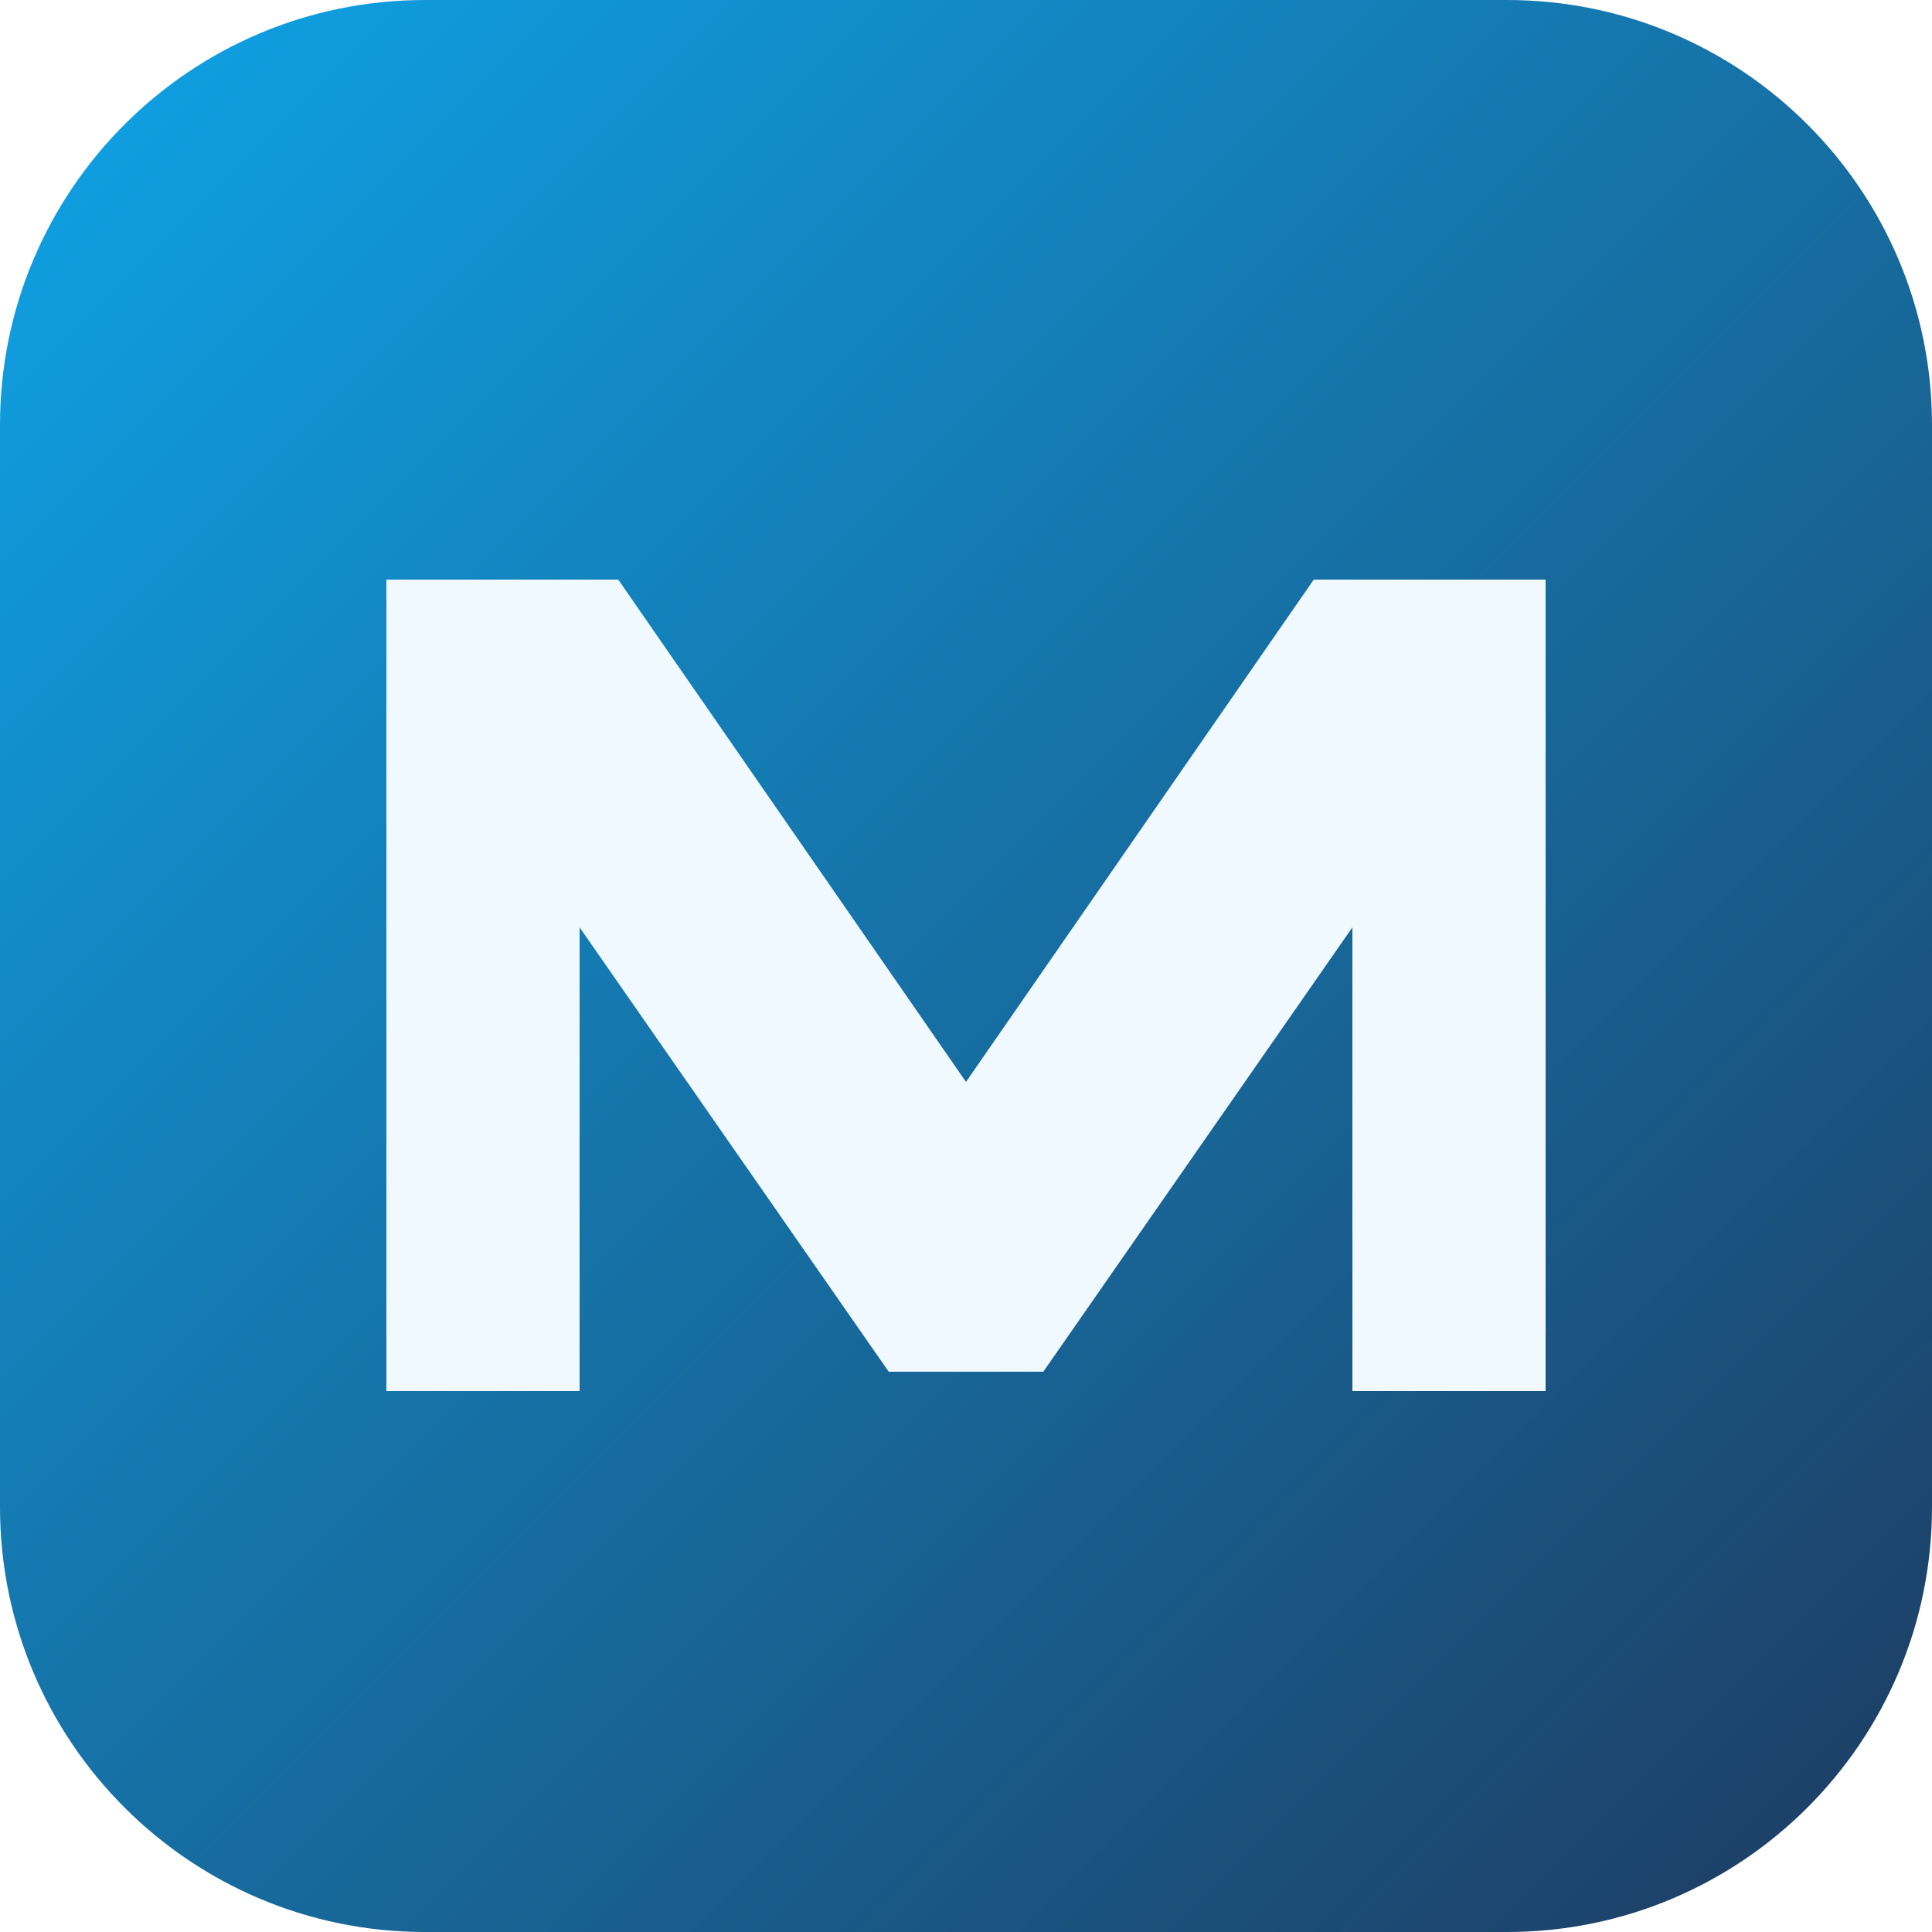
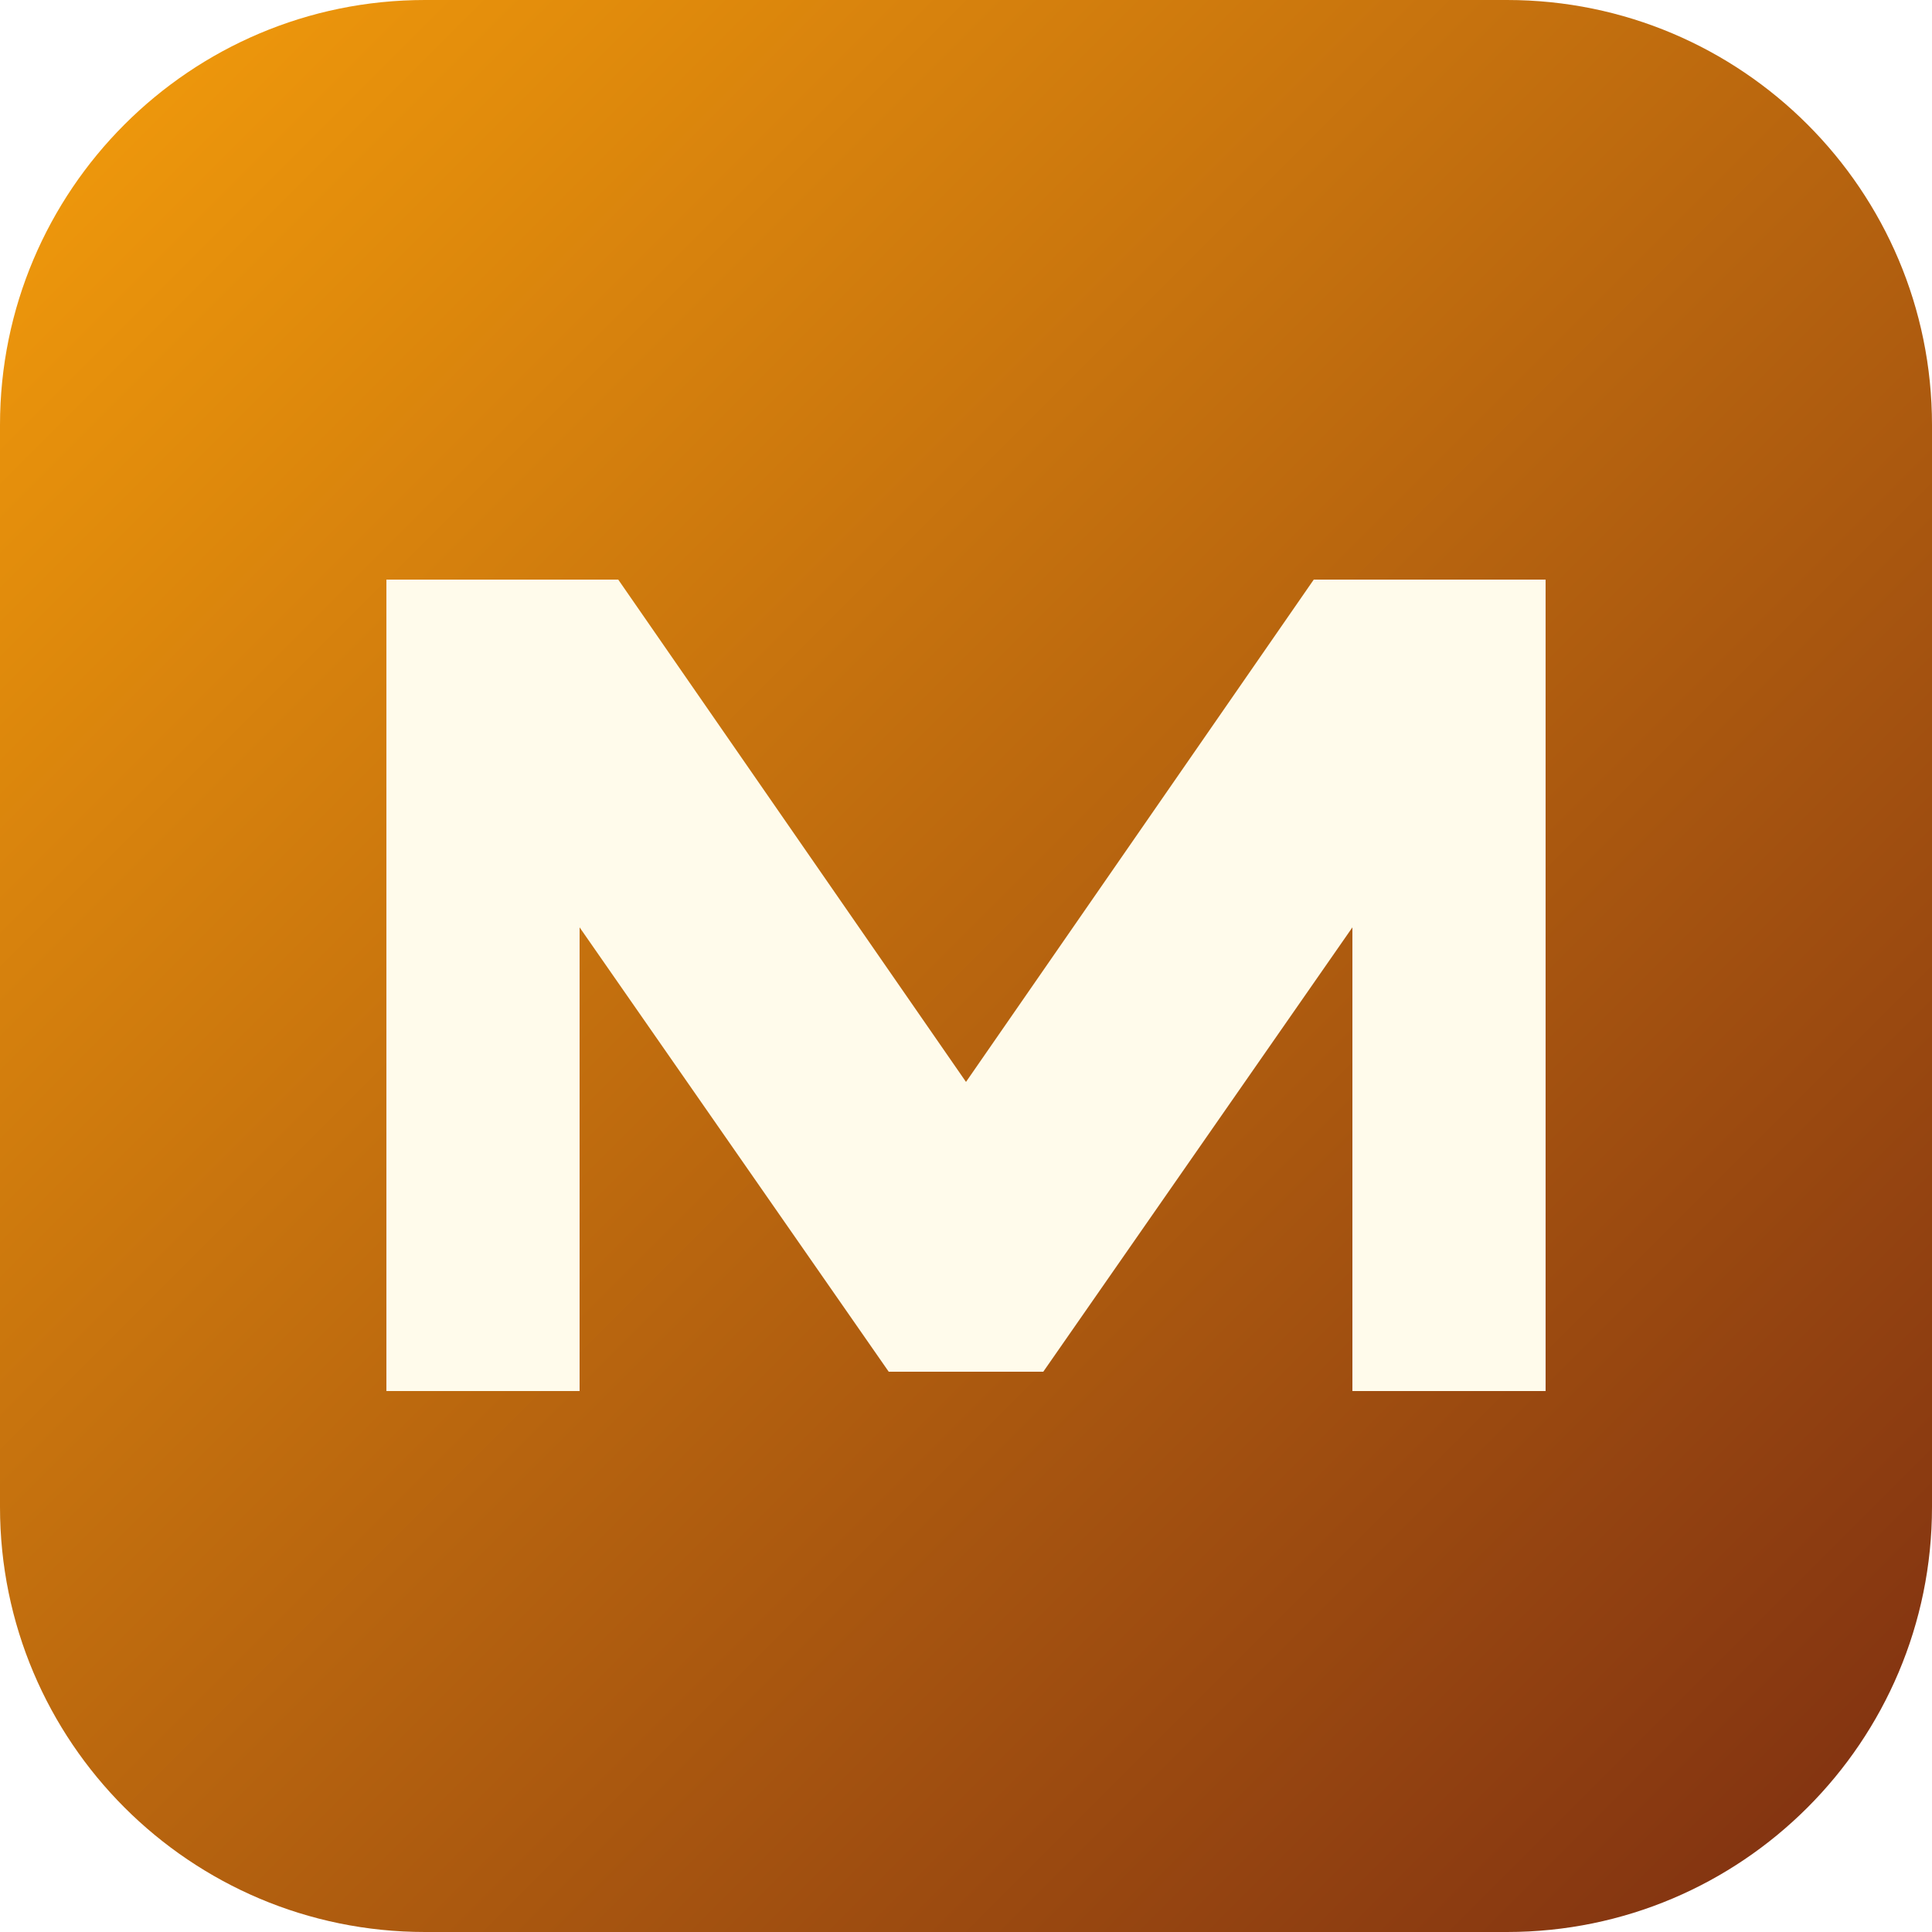
<svg xmlns="http://www.w3.org/2000/svg" viewBox="0 0 100 100" role="img" aria-label="MindDo">
  <defs>
    <linearGradient id="bg" x1="0" y1="0" x2="1" y2="1">
-       <stop offset="0" stop-color="#0ea5e9" />
-       <stop offset="1" stop-color="#1e3a5f" />
+       <stop offset="0" stop-color="#f59e0b" />
+       <stop offset="1" stop-color="#7c2d12" />
    </linearGradient>
  </defs>
  <rect width="100" height="100" rx="22" fill="url(#bg)" />
-   <path d="M20 72 L20 30 L32 30 L50 56 L68 30 L80 30 L80 72 L70 72 L70 48 L54 71 L46 71 L30 48 L30 72 Z" fill="#f0f9ff" />
+   <path d="M20 72 L20 30 L32 30 L50 56 L68 30 L80 30 L80 72 L70 72 L70 48 L54 71 L46 71 L30 48 L30 72 Z" fill="#fffbeb" />
</svg>
